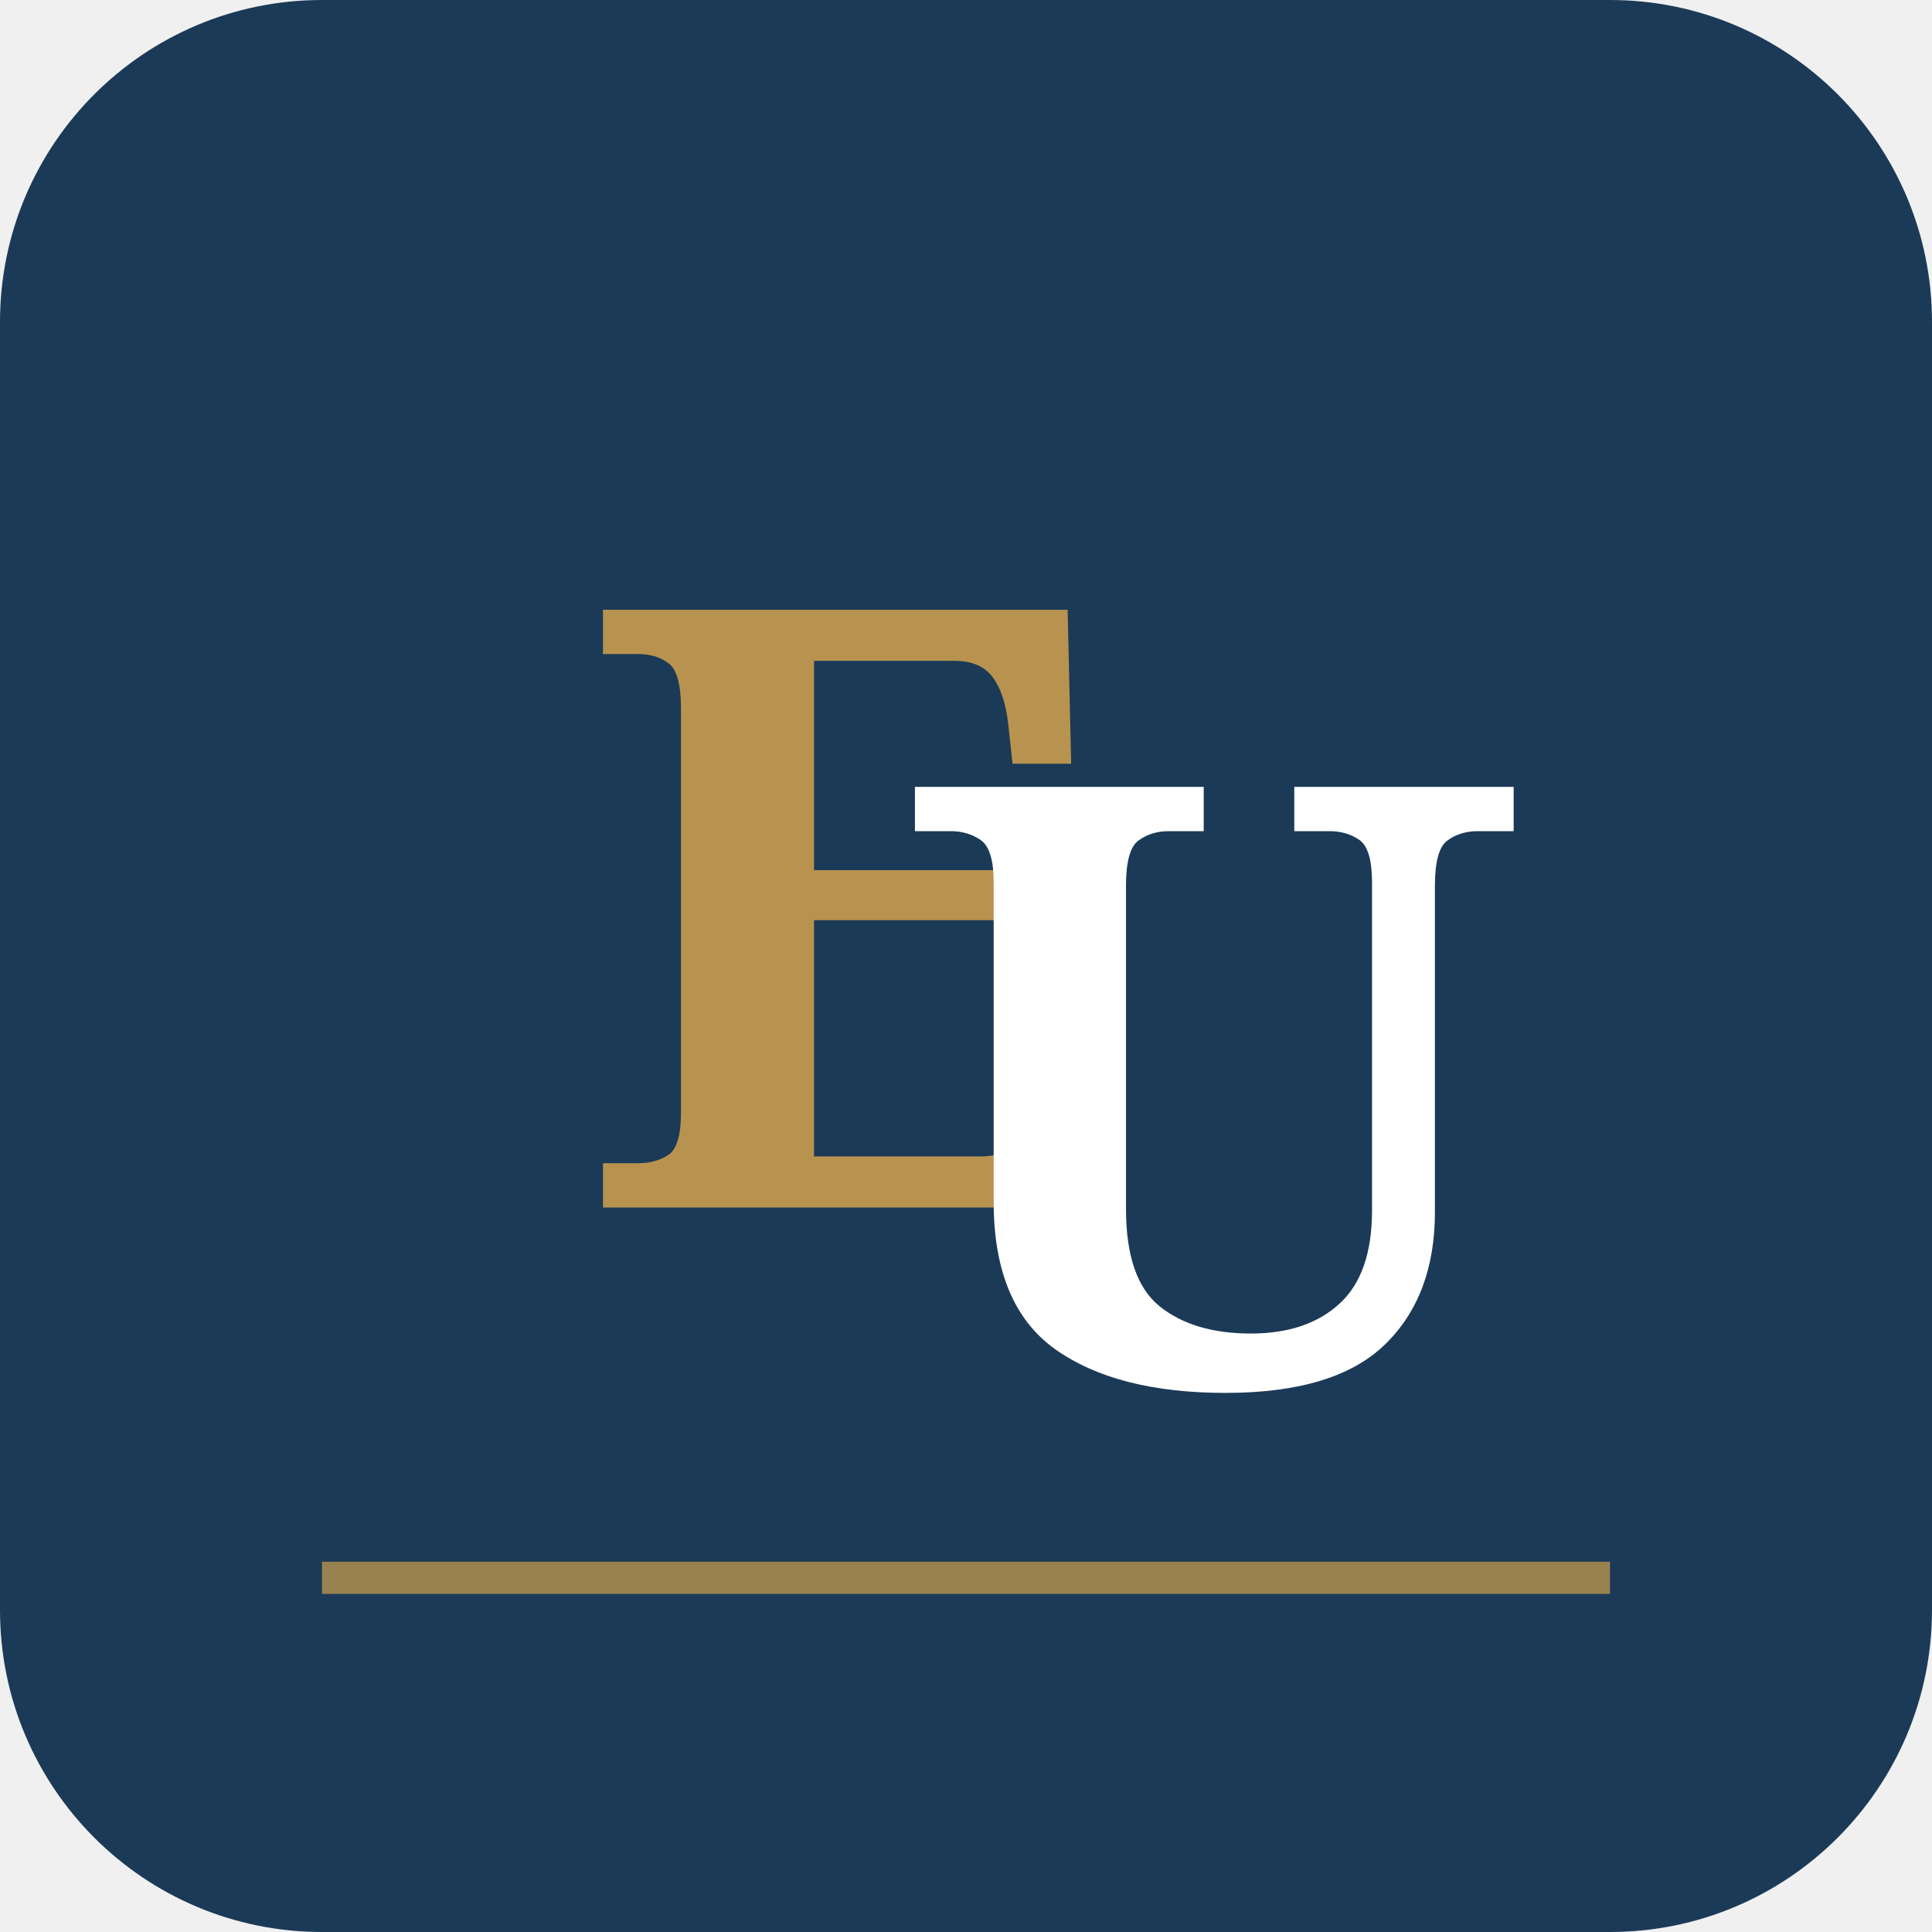
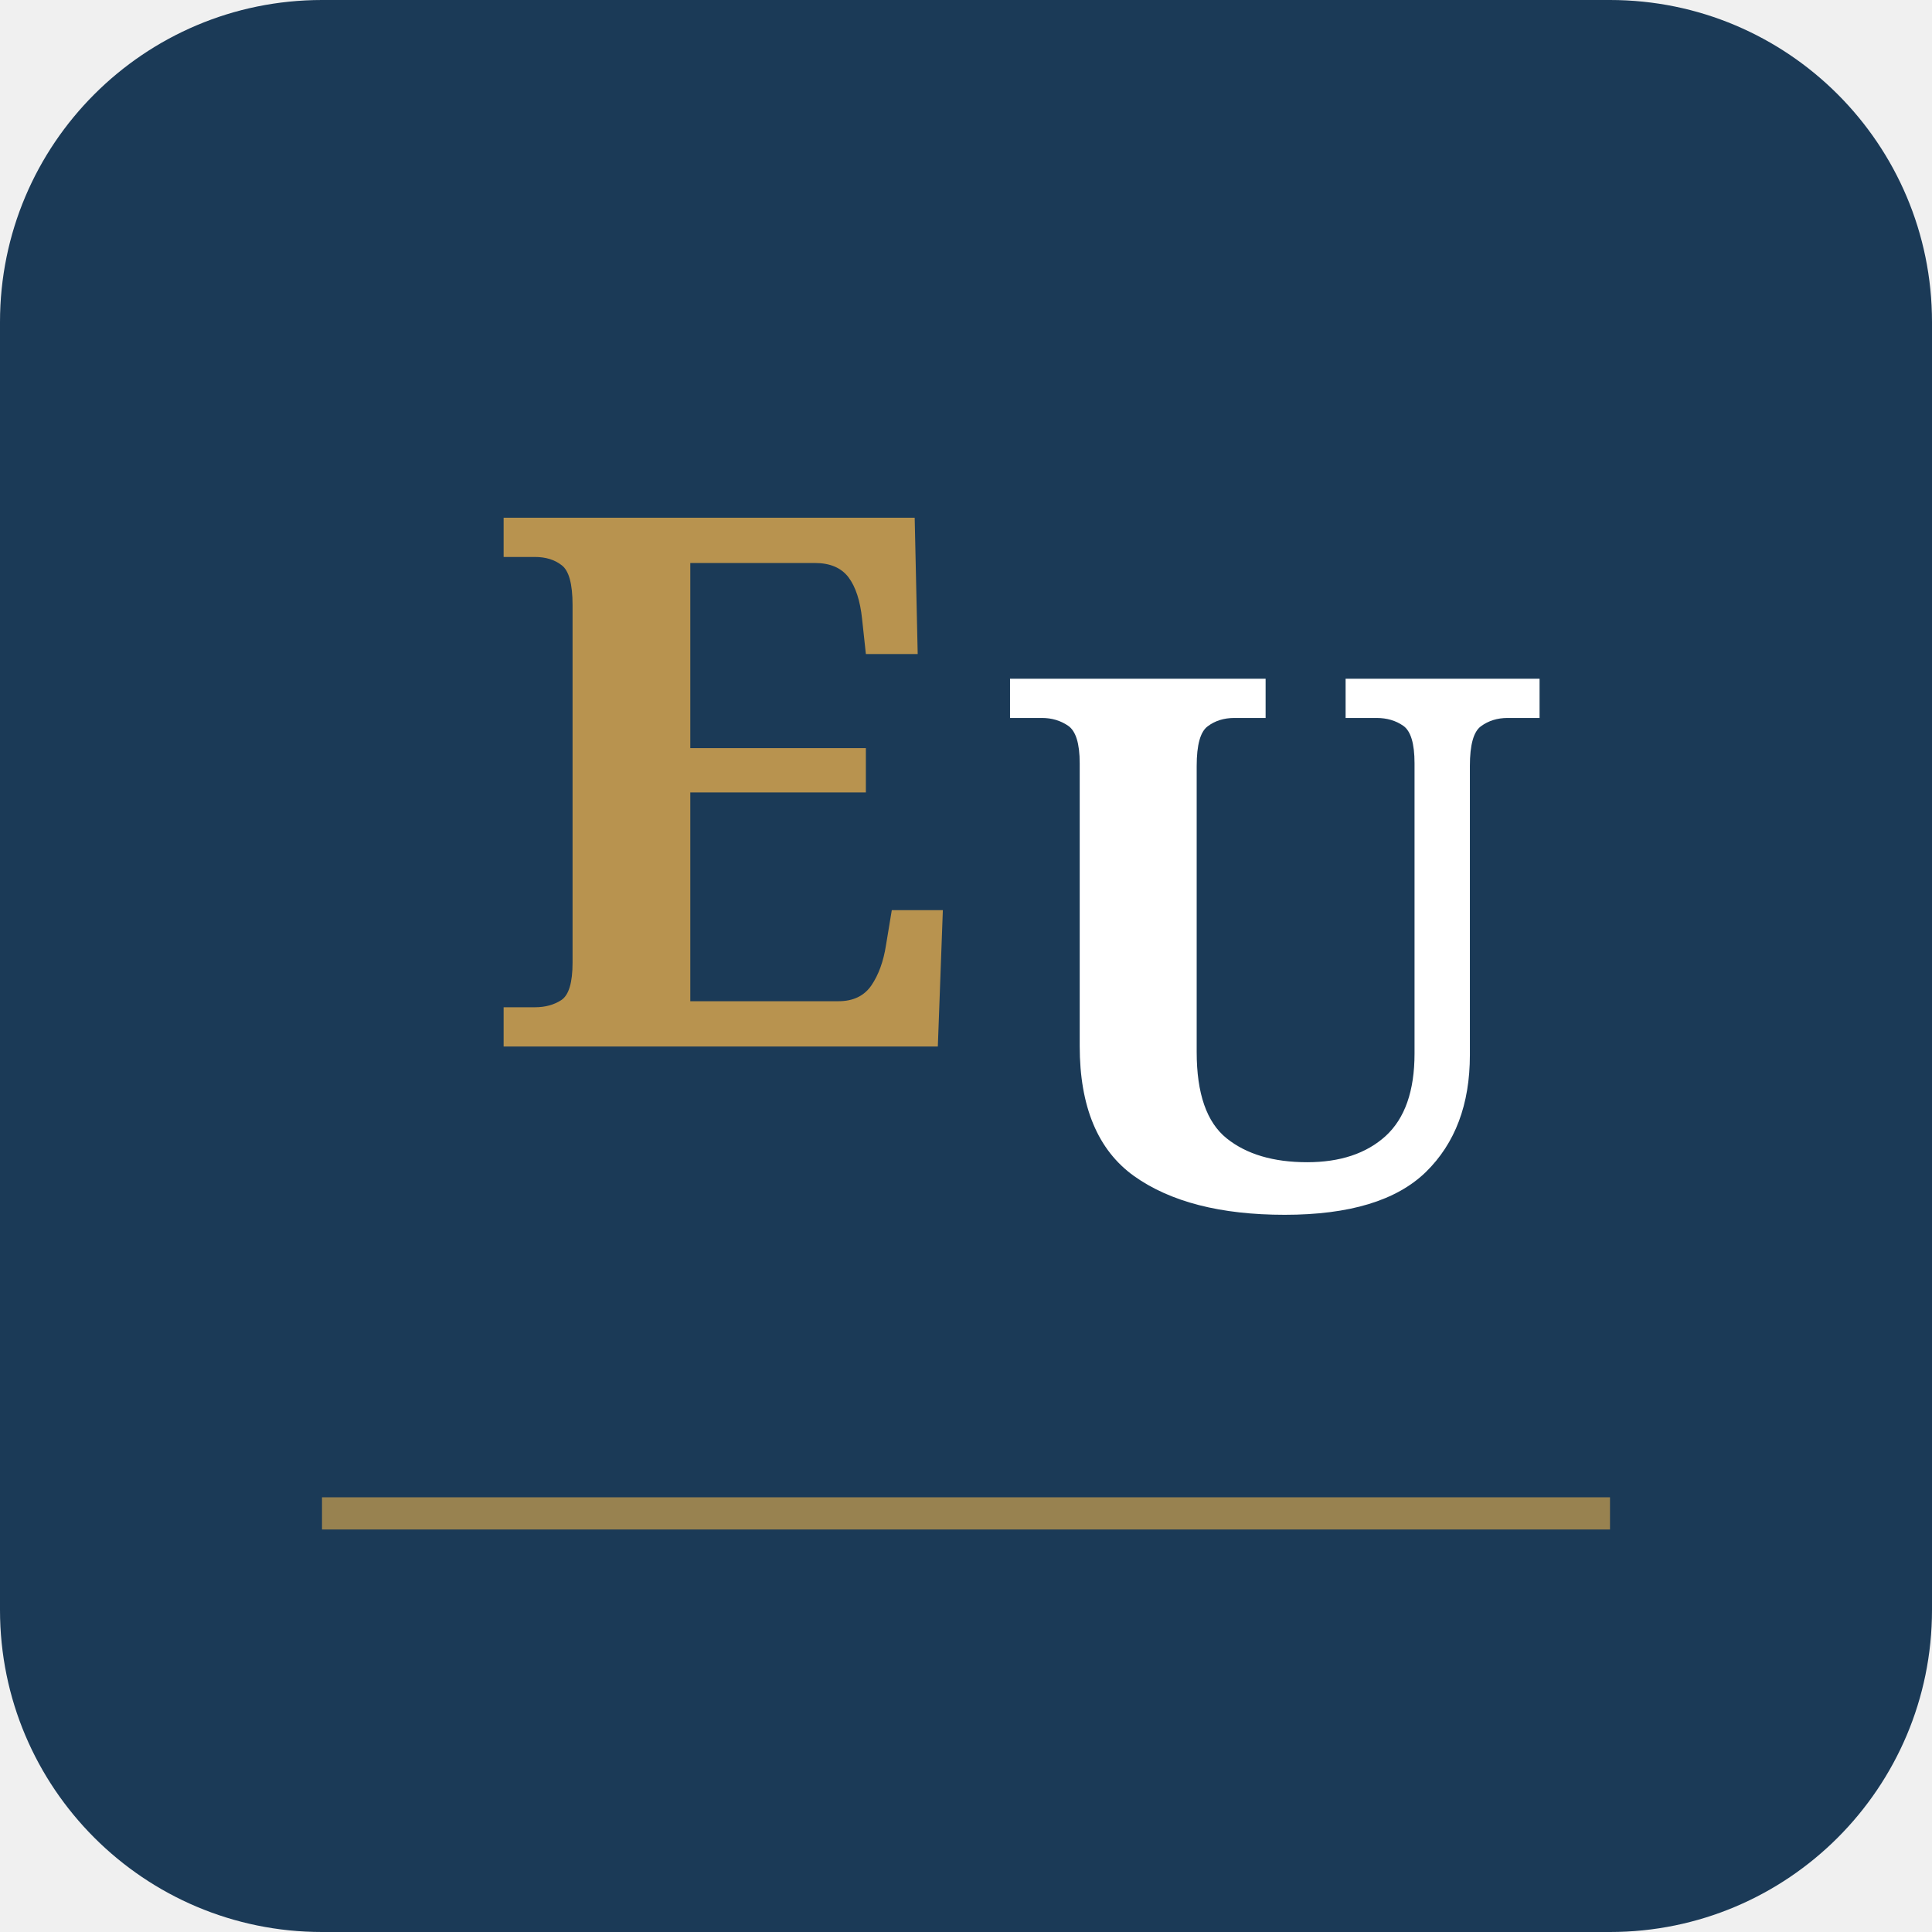
<svg xmlns="http://www.w3.org/2000/svg" viewBox="0 0 120 120" fill="none">
  <rect width="120" height="120" rx="20" fill="#1B3A57" />
-   <g transform="translate(60, 20)">
-     <text x="-24" y="55" fill="#B8934F" font-family="'Playfair Display', Georgia, serif" font-weight="700" font-size="52">E</text>
-     <text x="-4" y="66" fill="#FFFFFF" font-family="'Playfair Display', Georgia, serif" font-weight="700" font-size="52">U</text>
+   <g transform="translate(60, 15)">
+     <text x="-30" y="50" fill="#B8934F" font-family="'Playfair Display', Georgia, serif" font-weight="700" font-size="46">E</text>
+     <text x="2" y="60" fill="#FFFFFF" font-family="'Playfair Display', Georgia, serif" font-weight="700" font-size="46">U</text>
  </g>
-   <line x1="20" y1="98" x2="100" y2="98" stroke="#B8934F" stroke-width="2" opacity="0.8" />
+   <line x1="20" y1="94" x2="100" y2="94" stroke="#B8934F" stroke-width="2" opacity="0.8" />
</svg>
